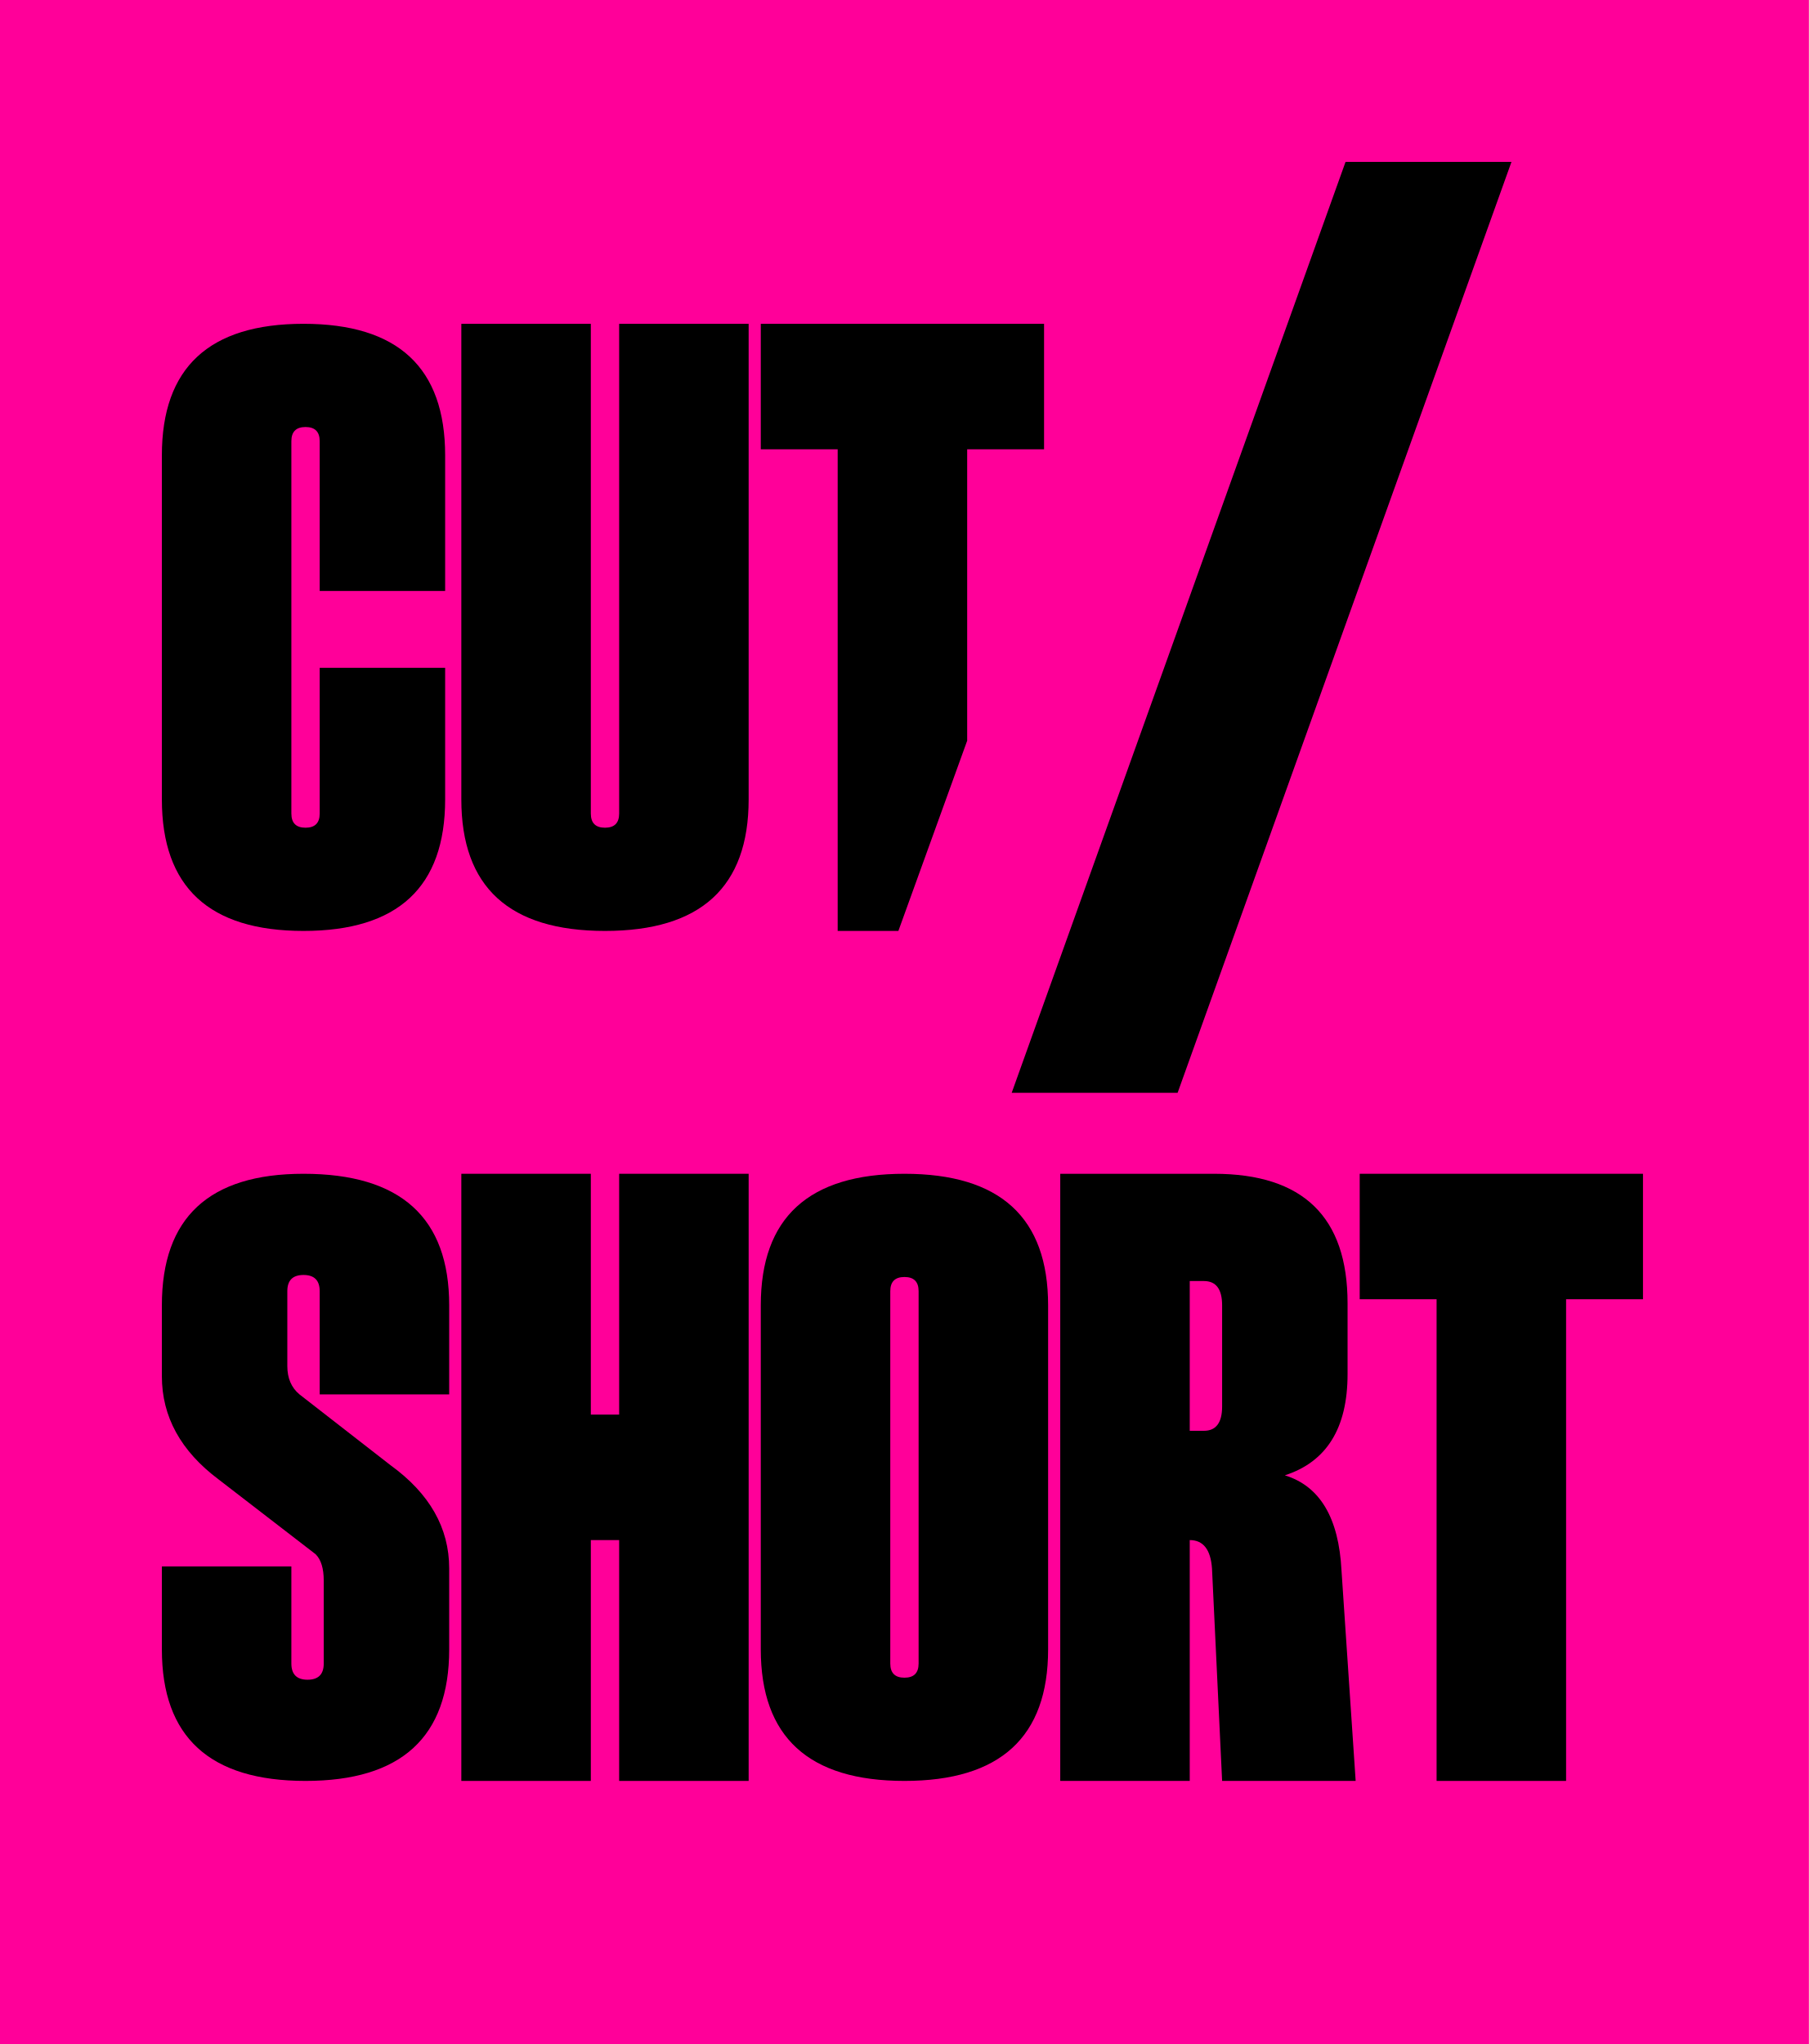
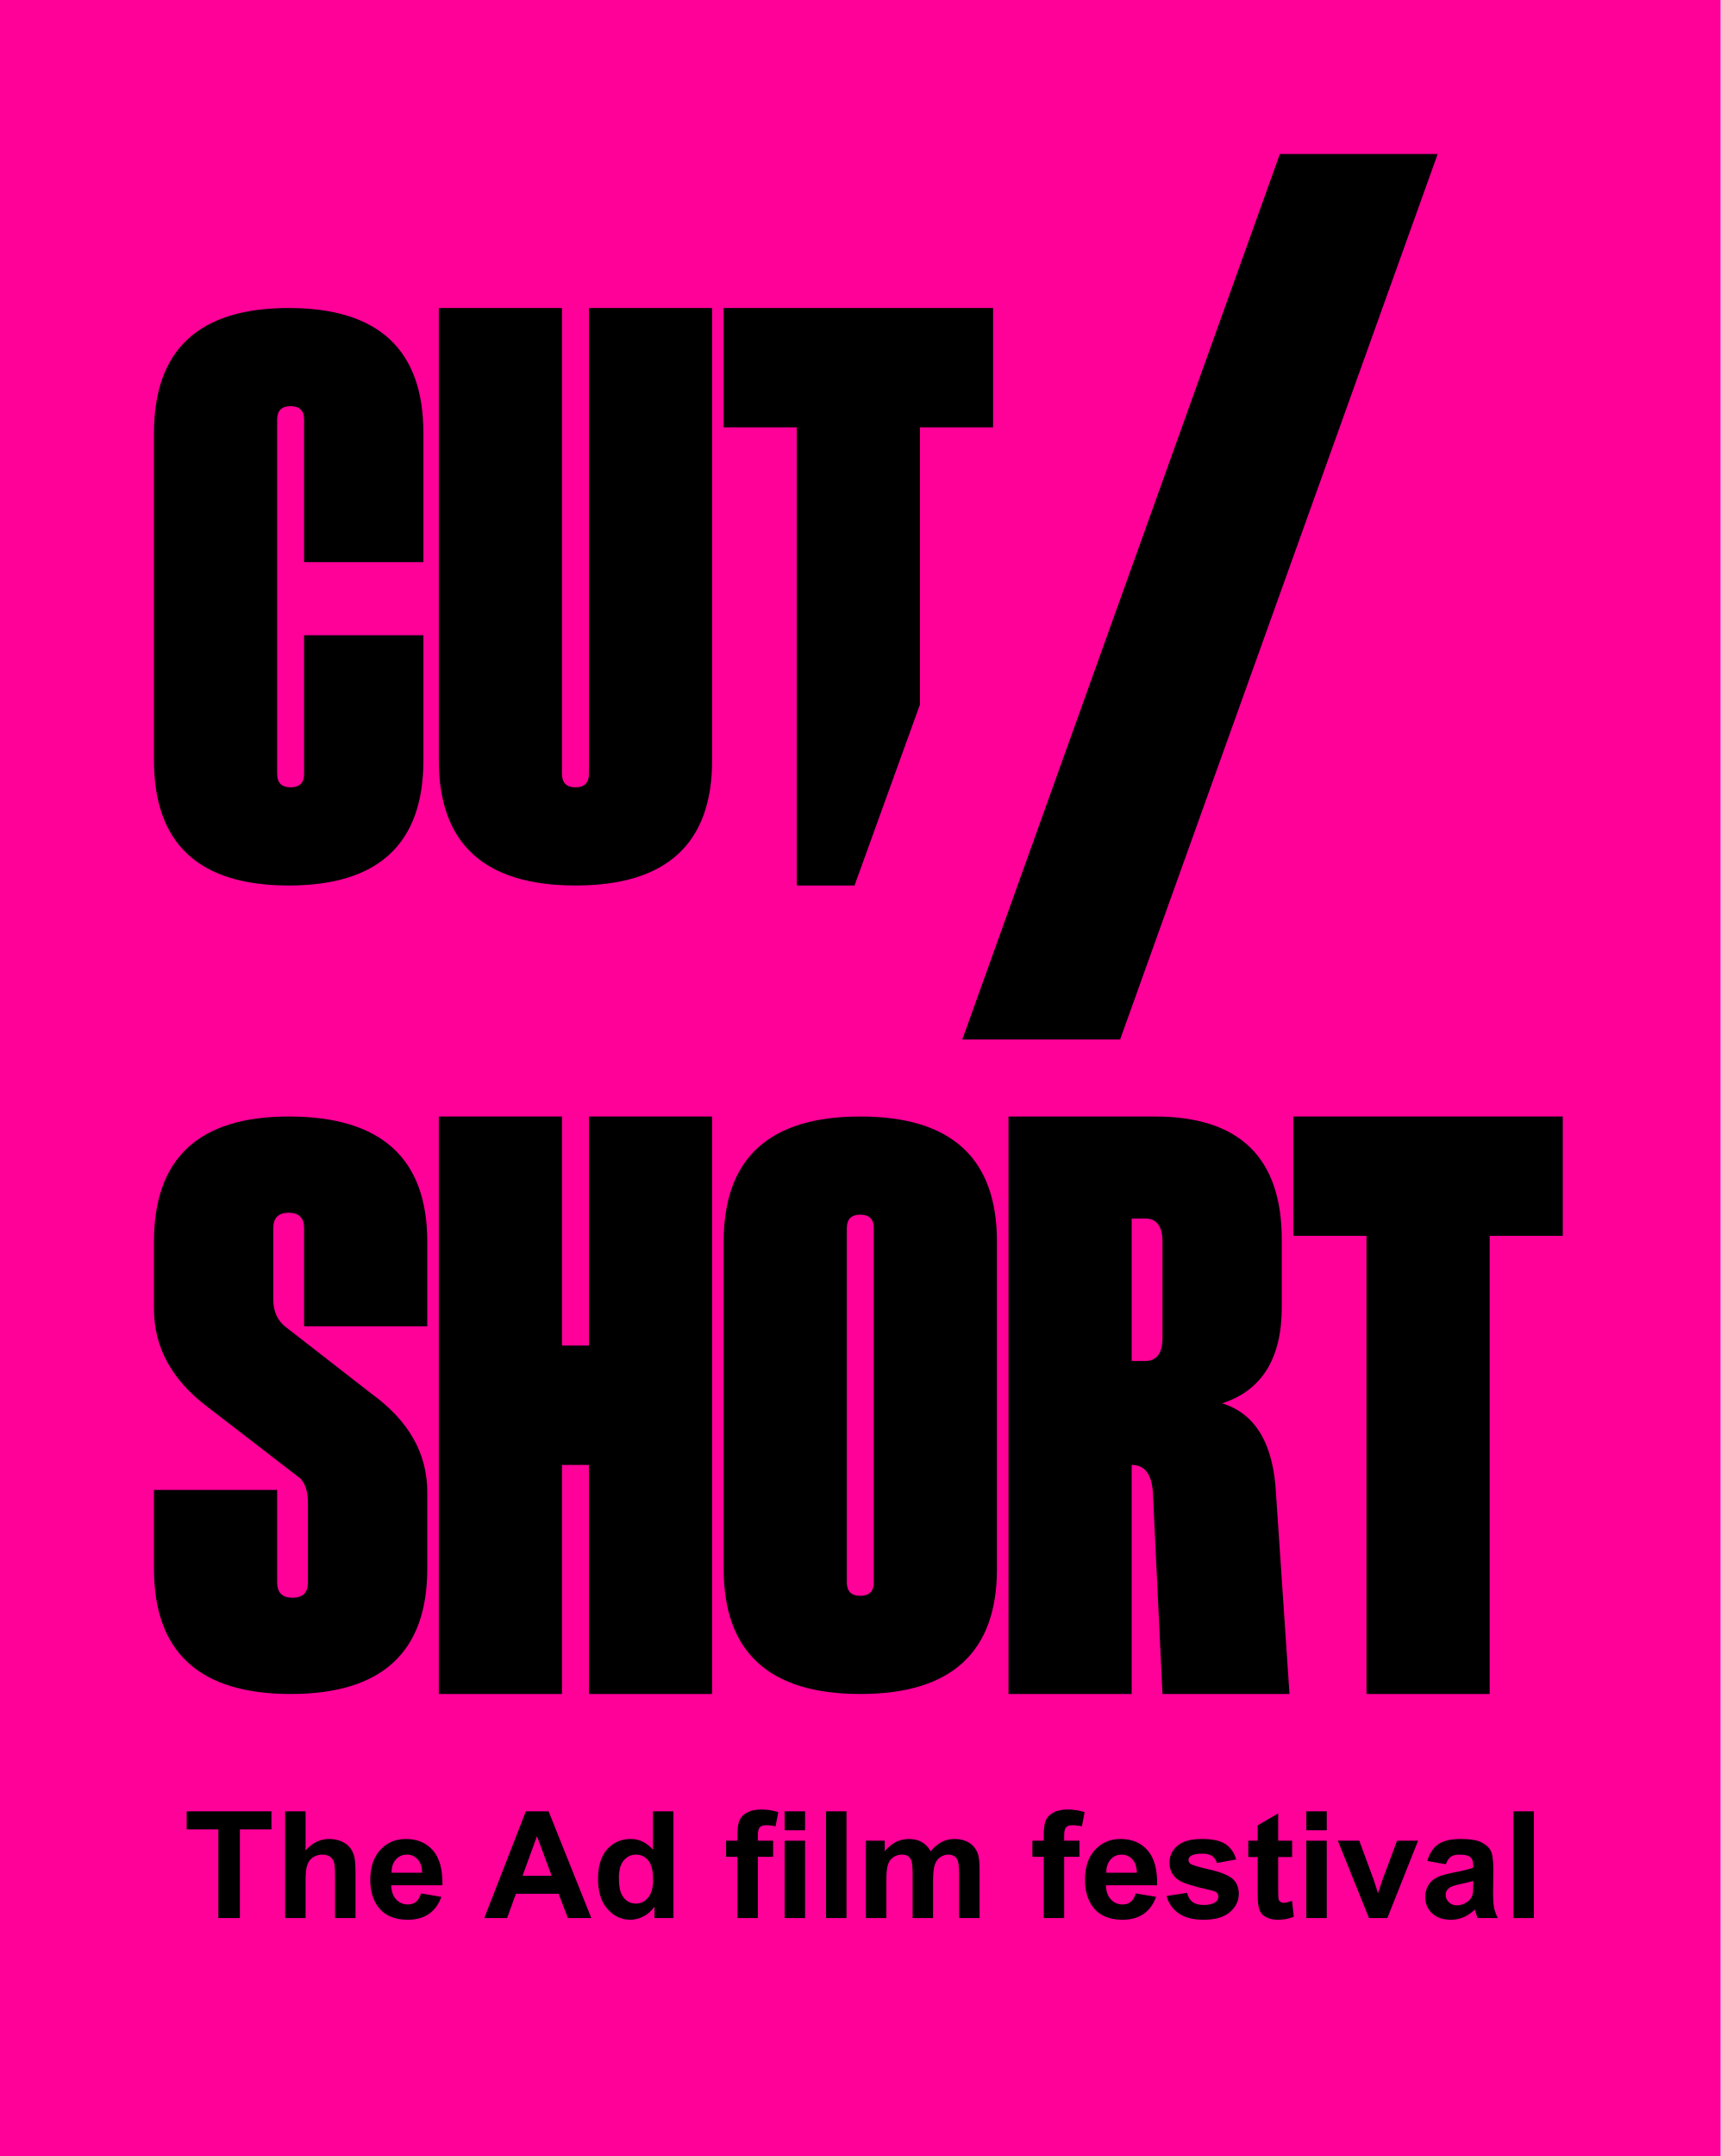
- <svg xmlns="http://www.w3.org/2000/svg" width="894" height="1010" viewBox="0 0 894 1010" role="img" aria-label="CUT/SHORT">
-   <path fill="#FF0099" d="M0 0H894V1010H0Z" />
+ <svg xmlns="http://www.w3.org/2000/svg" width="894" height="1120" viewBox="0 0 894 1120" role="img" aria-label="CUT/SHORT — The Ad film festival">
+   <path fill="#FF0099" d="M0 0H894V1120H0Z" />
  <g fill="#000000" transform="translate(80 80)">
    <path transform="translate(0 80)" d="M70 0Q0 0 0 65V235Q0 300 70 300Q140 300 140 235V170H78V242Q78 249 71 249Q64 249 64 242V58Q64 51 71 51Q78 51 78 58V132H140V65Q140 0 70 0Z" fill-rule="evenodd" />
    <path transform="translate(148 80)" d="M0 0H64V242Q64 249 71 249Q78 249 78 242V0H142V235Q142 300 71 300Q0 300 0 235Z" fill-rule="evenodd" />
    <path transform="translate(296 80)" d="M0 0H140V62H102V206L68 300H38V62H0Z" fill-rule="evenodd" />
    <path transform="translate(420 0)" d="M165 0H247L82 460H0Z" fill-rule="evenodd" />
    <path transform="translate(0 500)" d="M70 0Q0 0 0 65V100Q0 130 28 151L76 188Q80 192 80 201V242Q80 250 72 250Q64 250 64 242V194H0V235Q0 300 71 300Q142 300 142 235V195Q142 165 113 144L68 109Q62 104 62 95V58Q62 50 70 50Q78 50 78 58V109H142V65Q142 0 70 0Z" fill-rule="evenodd" />
    <path transform="translate(148 500)" d="M0 0H64V119H78V0H142V300H78V181H64V300H0Z" fill-rule="evenodd" />
    <path transform="translate(296 500)" d="M71 0Q0 0 0 65V235Q0 300 71 300Q142 300 142 235V65Q142 0 71 0ZM71 51Q78 51 78 58V242Q78 249 71 249Q64 249 64 242V58Q64 51 71 51Z" fill-rule="evenodd" />
    <path transform="translate(444 500)" d="M0 0H76Q142 0 142 64V99Q142 139 111 149Q137 157 139 196L146 300H80L75 195Q74 181 64 181V300H0ZM64 53V127H71Q80 127 80 115V65Q80 53 71 53Z" fill-rule="evenodd" />
    <path transform="translate(592 500)" d="M0 0H140V62H102V300H38V62H0Z" fill-rule="evenodd" />
+     <g transform="translate(17 860) scale(1.075346)">
+       <path d="M15.293 52.418 L15.293 9.598 L-0 9.598 L-0 0.879 L40.957 0.879 L40.957 9.598 L25.699 9.598 L25.699 52.418 Z M57.445 0.879 L57.445 19.828 C60.633 16.102 64.441 14.238 68.871 14.238 C71.145 14.238 73.195 14.66 75.023 15.504 C76.852 16.348 78.229 17.426 79.154 18.738 C80.08 20.051 80.713 21.504 81.053 23.098 C81.393 24.691 81.563 27.164 81.563 30.516 L81.563 52.418 L71.684 52.418 L71.684 32.695 C71.684 28.781 71.496 26.297 71.121 25.242 C70.746 24.188 70.084 23.35 69.135 22.729 C68.186 22.107 66.996 21.797 65.566 21.797 C63.926 21.797 62.461 22.195 61.172 22.992 C59.883 23.789 58.939 24.99 58.342 26.596 C57.744 28.201 57.445 30.574 57.445 33.715 L57.445 52.418 L47.566 52.418 L47.566 0.879 Z M113.203 40.535 L123.047 42.188 C121.781 45.797 119.783 48.545 117.053 50.432 C114.322 52.318 110.906 53.262 106.805 53.262 C100.313 53.262 95.508 51.141 92.391 46.898 C89.93 43.5 88.699 39.211 88.699 34.031 C88.699 27.844 90.316 22.998 93.551 19.494 C96.785 15.99 100.875 14.238 105.82 14.238 C111.375 14.238 115.758 16.072 118.969 19.74 C122.18 23.408 123.715 29.027 123.574 36.598 L98.824 36.598 C98.895 39.527 99.691 41.807 101.215 43.436 C102.738 45.064 104.637 45.879 106.91 45.879 C108.457 45.879 109.758 45.457 110.813 44.613 C111.867 43.77 112.664 42.41 113.203 40.535 Z M113.766 30.551 C113.695 27.691 112.957 25.518 111.551 24.029 C110.145 22.541 108.434 21.797 106.418 21.797 C104.262 21.797 102.481 22.582 101.074 24.152 C99.668 25.723 98.977 27.855 99 30.551 Z M195.504 52.418 L184.184 52.418 L179.684 40.711 L159.082 40.711 L154.828 52.418 L143.789 52.418 L163.863 0.879 L174.867 0.879 Z M176.344 32.027 L169.242 12.902 L162.281 32.027 Z M235.195 52.418 L226.02 52.418 L226.02 46.934 C224.496 49.066 222.697 50.654 220.623 51.697 C218.549 52.74 216.457 53.262 214.348 53.262 C210.059 53.262 206.385 51.533 203.326 48.076 C200.268 44.619 198.738 39.797 198.738 33.609 C198.738 27.281 200.227 22.471 203.203 19.178 C206.18 15.885 209.941 14.238 214.488 14.238 C218.66 14.238 222.27 15.973 225.316 19.441 L225.316 0.879 L235.195 0.879 Z M208.828 32.941 C208.828 36.926 209.379 39.809 210.481 41.59 C212.074 44.168 214.301 45.457 217.16 45.457 C219.434 45.457 221.367 44.49 222.961 42.557 C224.555 40.623 225.352 37.734 225.352 33.891 C225.352 29.602 224.578 26.514 223.031 24.627 C221.484 22.74 219.504 21.797 217.09 21.797 C214.746 21.797 212.783 22.729 211.201 24.592 C209.619 26.455 208.828 29.238 208.828 32.941 Z M260.613 15.082 L266.098 15.082 L266.098 12.27 C266.098 9.129 266.432 6.785 267.1 5.238 C267.768 3.691 268.998 2.432 270.791 1.459 C272.584 0.486 274.852 -0 277.594 -0 C280.406 -0 283.16 0.422 285.856 1.266 L284.52 8.156 C282.949 7.781 281.438 7.594 279.984 7.594 C278.555 7.594 277.529 7.928 276.908 8.596 C276.287 9.264 275.977 10.547 275.977 12.445 L275.977 15.082 L283.359 15.082 L283.359 22.852 L275.977 22.852 L275.977 52.418 L266.098 52.418 L266.098 22.852 L260.613 22.852 Z M288.914 10.02 L288.914 0.879 L298.793 0.879 L298.793 10.02 Z M288.914 52.418 L288.914 15.082 L298.793 15.082 L298.793 52.418 Z M308.918 52.418 L308.918 0.879 L318.797 0.879 L318.797 52.418 Z M328.184 15.082 L337.289 15.082 L337.289 20.18 C340.547 16.219 344.426 14.238 348.926 14.238 C351.316 14.238 353.391 14.73 355.148 15.715 C356.906 16.699 358.348 18.188 359.473 20.18 C361.113 18.188 362.883 16.699 364.781 15.715 C366.68 14.73 368.707 14.238 370.863 14.238 C373.606 14.238 375.926 14.795 377.824 15.908 C379.723 17.021 381.141 18.656 382.078 20.813 C382.758 22.406 383.098 24.984 383.098 28.547 L383.098 52.418 L373.219 52.418 L373.219 31.078 C373.219 27.375 372.879 24.984 372.199 23.906 C371.285 22.5 369.879 21.797 367.981 21.797 C366.598 21.797 365.297 22.219 364.078 23.063 C362.859 23.906 361.98 25.143 361.441 26.771 C360.902 28.4 360.633 30.973 360.633 34.488 L360.633 52.418 L350.754 52.418 L350.754 31.957 C350.754 28.324 350.578 25.98 350.227 24.926 C349.875 23.871 349.33 23.086 348.592 22.57 C347.854 22.055 346.852 21.797 345.586 21.797 C344.063 21.797 342.691 22.207 341.473 23.027 C340.254 23.848 339.381 25.031 338.854 26.578 C338.326 28.125 338.063 30.691 338.063 34.277 L338.063 52.418 L328.184 52.418 Z M408.621 15.082 L414.106 15.082 L414.106 12.27 C414.106 9.129 414.44 6.785 415.107 5.238 C415.775 3.691 417.006 2.432 418.799 1.459 C420.592 0.486 422.859 -0 425.602 -0 C428.414 -0 431.168 0.422 433.863 1.266 L432.527 8.156 C430.957 7.781 429.445 7.594 427.992 7.594 C426.563 7.594 425.537 7.928 424.916 8.596 C424.295 9.264 423.984 10.547 423.984 12.445 L423.984 15.082 L431.367 15.082 L431.367 22.852 L423.984 22.852 L423.984 52.418 L414.106 52.418 L414.106 22.852 L408.621 22.852 Z M458.543 40.535 L468.387 42.188 C467.121 45.797 465.123 48.545 462.393 50.432 C459.662 52.318 456.246 53.262 452.145 53.262 C445.652 53.262 440.848 51.141 437.731 46.898 C435.27 43.5 434.039 39.211 434.039 34.031 C434.039 27.844 435.656 22.998 438.891 19.494 C442.125 15.99 446.215 14.238 451.16 14.238 C456.715 14.238 461.098 16.072 464.309 19.74 C467.52 23.408 469.055 29.027 468.914 36.598 L444.164 36.598 C444.234 39.527 445.031 41.807 446.555 43.436 C448.078 45.064 449.977 45.879 452.25 45.879 C453.797 45.879 455.098 45.457 456.152 44.613 C457.207 43.77 458.004 42.41 458.543 40.535 Z M459.106 30.551 C459.035 27.691 458.297 25.518 456.891 24.029 C455.484 22.541 453.773 21.797 451.758 21.797 C449.602 21.797 447.82 22.582 446.414 24.152 C445.008 25.723 444.316 27.855 444.34 30.551 Z M473.484 41.766 L483.398 40.254 C483.82 42.176 484.676 43.635 485.965 44.631 C487.254 45.627 489.059 46.125 491.379 46.125 C493.934 46.125 495.855 45.656 497.145 44.719 C498.012 44.063 498.445 43.184 498.445 42.082 C498.445 41.332 498.211 40.711 497.742 40.219 C497.25 39.75 496.148 39.316 494.438 38.918 C486.469 37.16 481.418 35.555 479.285 34.102 C476.332 32.086 474.856 29.285 474.856 25.699 C474.856 22.465 476.133 19.746 478.688 17.543 C481.242 15.34 485.203 14.238 490.57 14.238 C495.68 14.238 499.477 15.07 501.961 16.734 C504.445 18.398 506.156 20.859 507.094 24.117 L497.777 25.84 C497.379 24.387 496.623 23.273 495.51 22.5 C494.397 21.727 492.809 21.34 490.746 21.34 C488.145 21.34 486.281 21.703 485.156 22.43 C484.406 22.945 484.031 23.613 484.031 24.434 C484.031 25.137 484.359 25.734 485.016 26.227 C485.906 26.883 488.982 27.809 494.244 29.004 C499.506 30.199 503.18 31.664 505.266 33.398 C507.328 35.156 508.359 37.605 508.359 40.746 C508.359 44.168 506.93 47.109 504.07 49.57 C501.211 52.031 496.98 53.262 491.379 53.262 C486.293 53.262 482.268 52.23 479.303 50.168 C476.338 48.105 474.398 45.305 473.484 41.766 Z M534.129 15.082 L534.129 22.957 L527.379 22.957 L527.379 38.004 C527.379 41.051 527.443 42.826 527.572 43.33 C527.701 43.834 527.994 44.25 528.451 44.578 C528.908 44.906 529.465 45.07 530.121 45.07 C531.035 45.07 532.359 44.754 534.094 44.121 L534.938 51.785 C532.641 52.77 530.039 53.262 527.133 53.262 C525.352 53.262 523.746 52.963 522.316 52.365 C520.887 51.768 519.838 50.994 519.17 50.045 C518.502 49.096 518.039 47.813 517.781 46.195 C517.57 45.047 517.465 42.727 517.465 39.234 L517.465 22.957 L512.93 22.957 L512.93 15.082 L517.465 15.082 L517.465 7.664 L527.379 1.898 L527.379 15.082 Z M540.984 10.02 L540.984 0.879 L550.863 0.879 L550.863 10.02 Z M540.984 52.418 L540.984 15.082 L550.863 15.082 L550.863 52.418 Z M571.254 52.418 L556.207 15.082 L566.578 15.082 L573.609 34.137 L575.648 40.5 C576.187 38.883 576.527 37.816 576.668 37.301 C576.996 36.246 577.348 35.191 577.723 34.137 L584.824 15.082 L594.984 15.082 L580.148 52.418 Z M608.414 26.473 L599.449 24.855 C600.457 21.246 602.191 18.574 604.652 16.84 C607.113 15.105 610.77 14.238 615.621 14.238 C620.027 14.238 623.309 14.76 625.465 15.803 C627.621 16.846 629.139 18.17 630.018 19.775 C630.897 21.381 631.336 24.328 631.336 28.617 L631.231 40.148 C631.231 43.43 631.389 45.85 631.705 47.408 C632.022 48.967 632.613 50.637 633.481 52.418 L623.707 52.418 C623.449 51.762 623.133 50.789 622.758 49.5 C622.594 48.914 622.477 48.527 622.406 48.34 C620.719 49.98 618.914 51.211 616.992 52.031 C615.07 52.852 613.02 53.262 610.84 53.262 C606.996 53.262 603.967 52.219 601.752 50.133 C599.537 48.047 598.43 45.41 598.43 42.223 C598.43 40.113 598.934 38.232 599.941 36.58 C600.949 34.928 602.361 33.662 604.178 32.783 C605.994 31.904 608.613 31.137 612.035 30.48 C616.652 29.613 619.852 28.805 621.633 28.055 L621.633 27.07 C621.633 25.172 621.164 23.818 620.227 23.01 C619.289 22.201 617.52 21.797 614.918 21.797 C613.16 21.797 611.789 22.143 610.805 22.834 C609.82 23.525 609.023 24.738 608.414 26.473 Z M621.633 34.488 C620.367 34.91 618.363 35.414 615.621 36 C612.879 36.586 611.086 37.16 610.242 37.723 C608.953 38.637 608.309 39.797 608.309 41.203 C608.309 42.586 608.824 43.781 609.856 44.789 C610.887 45.797 612.199 46.301 613.793 46.301 C615.574 46.301 617.273 45.715 618.891 44.543 C620.086 43.652 620.871 42.563 621.246 41.273 C621.504 40.43 621.633 38.824 621.633 36.457 Z M641.074 52.418 L641.074 0.879 L650.953 0.879 L650.953 52.418 Z" fill-rule="evenodd" />
+     </g>
  </g>
</svg>
